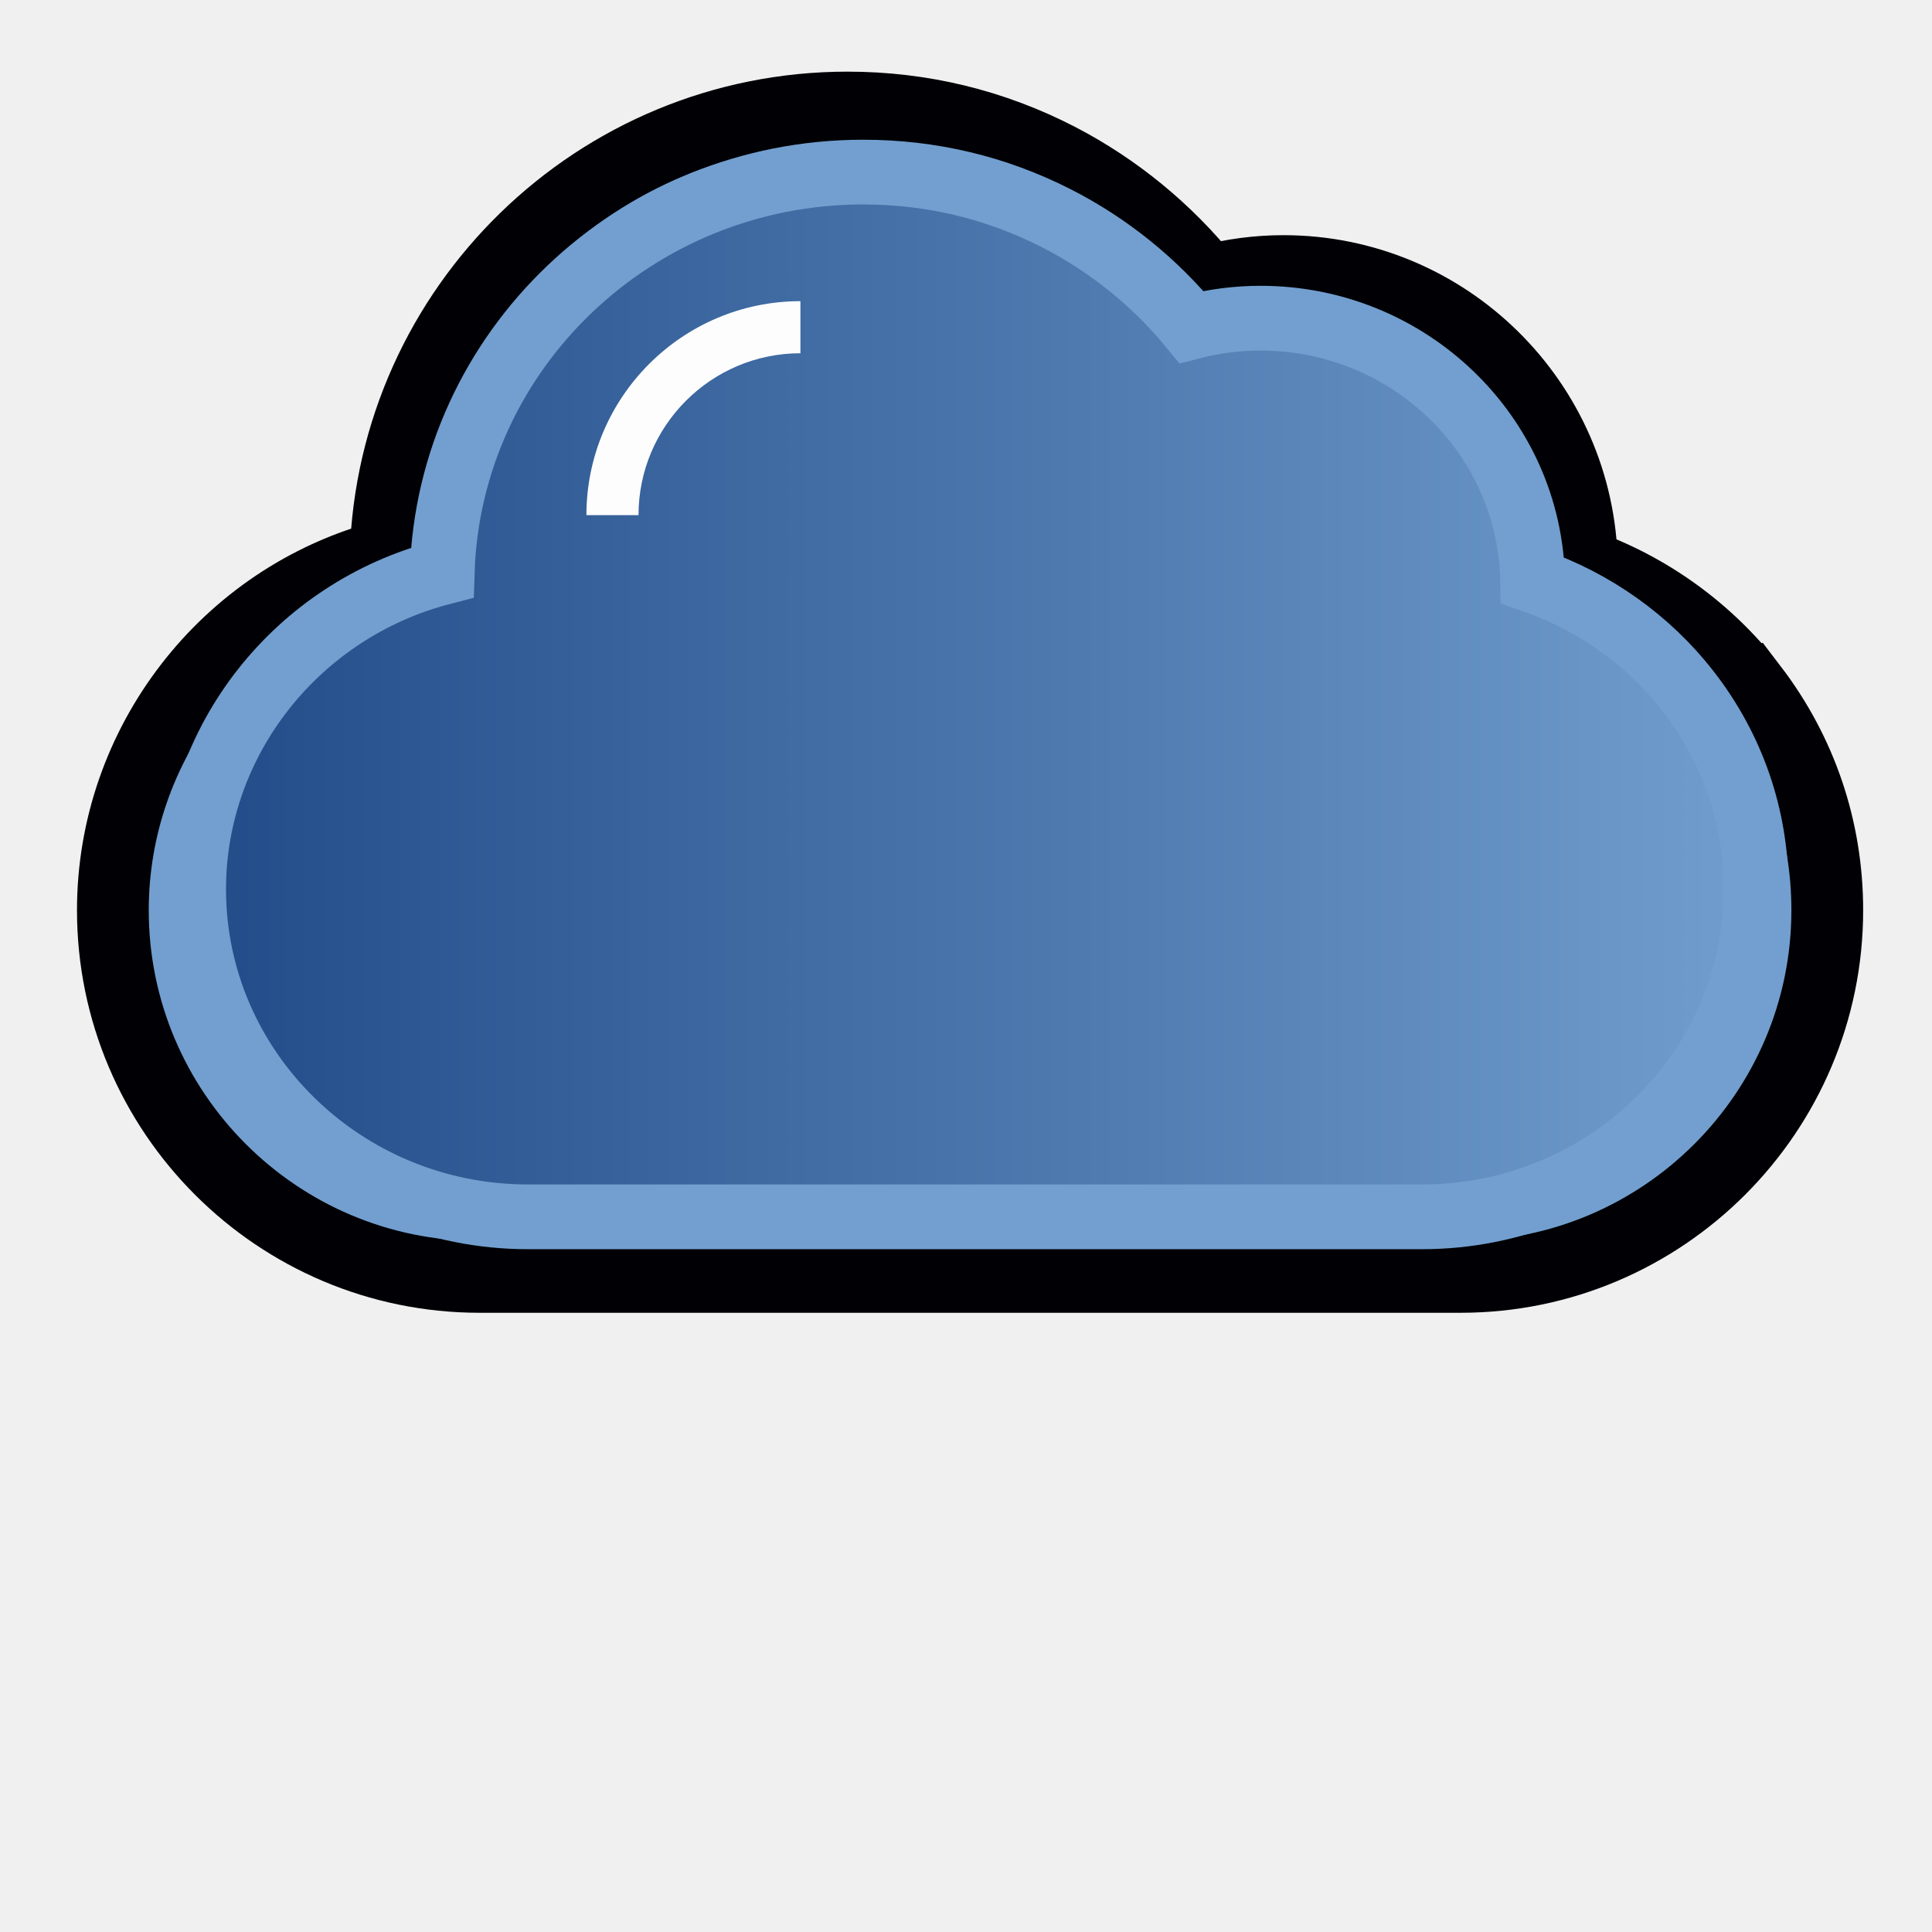
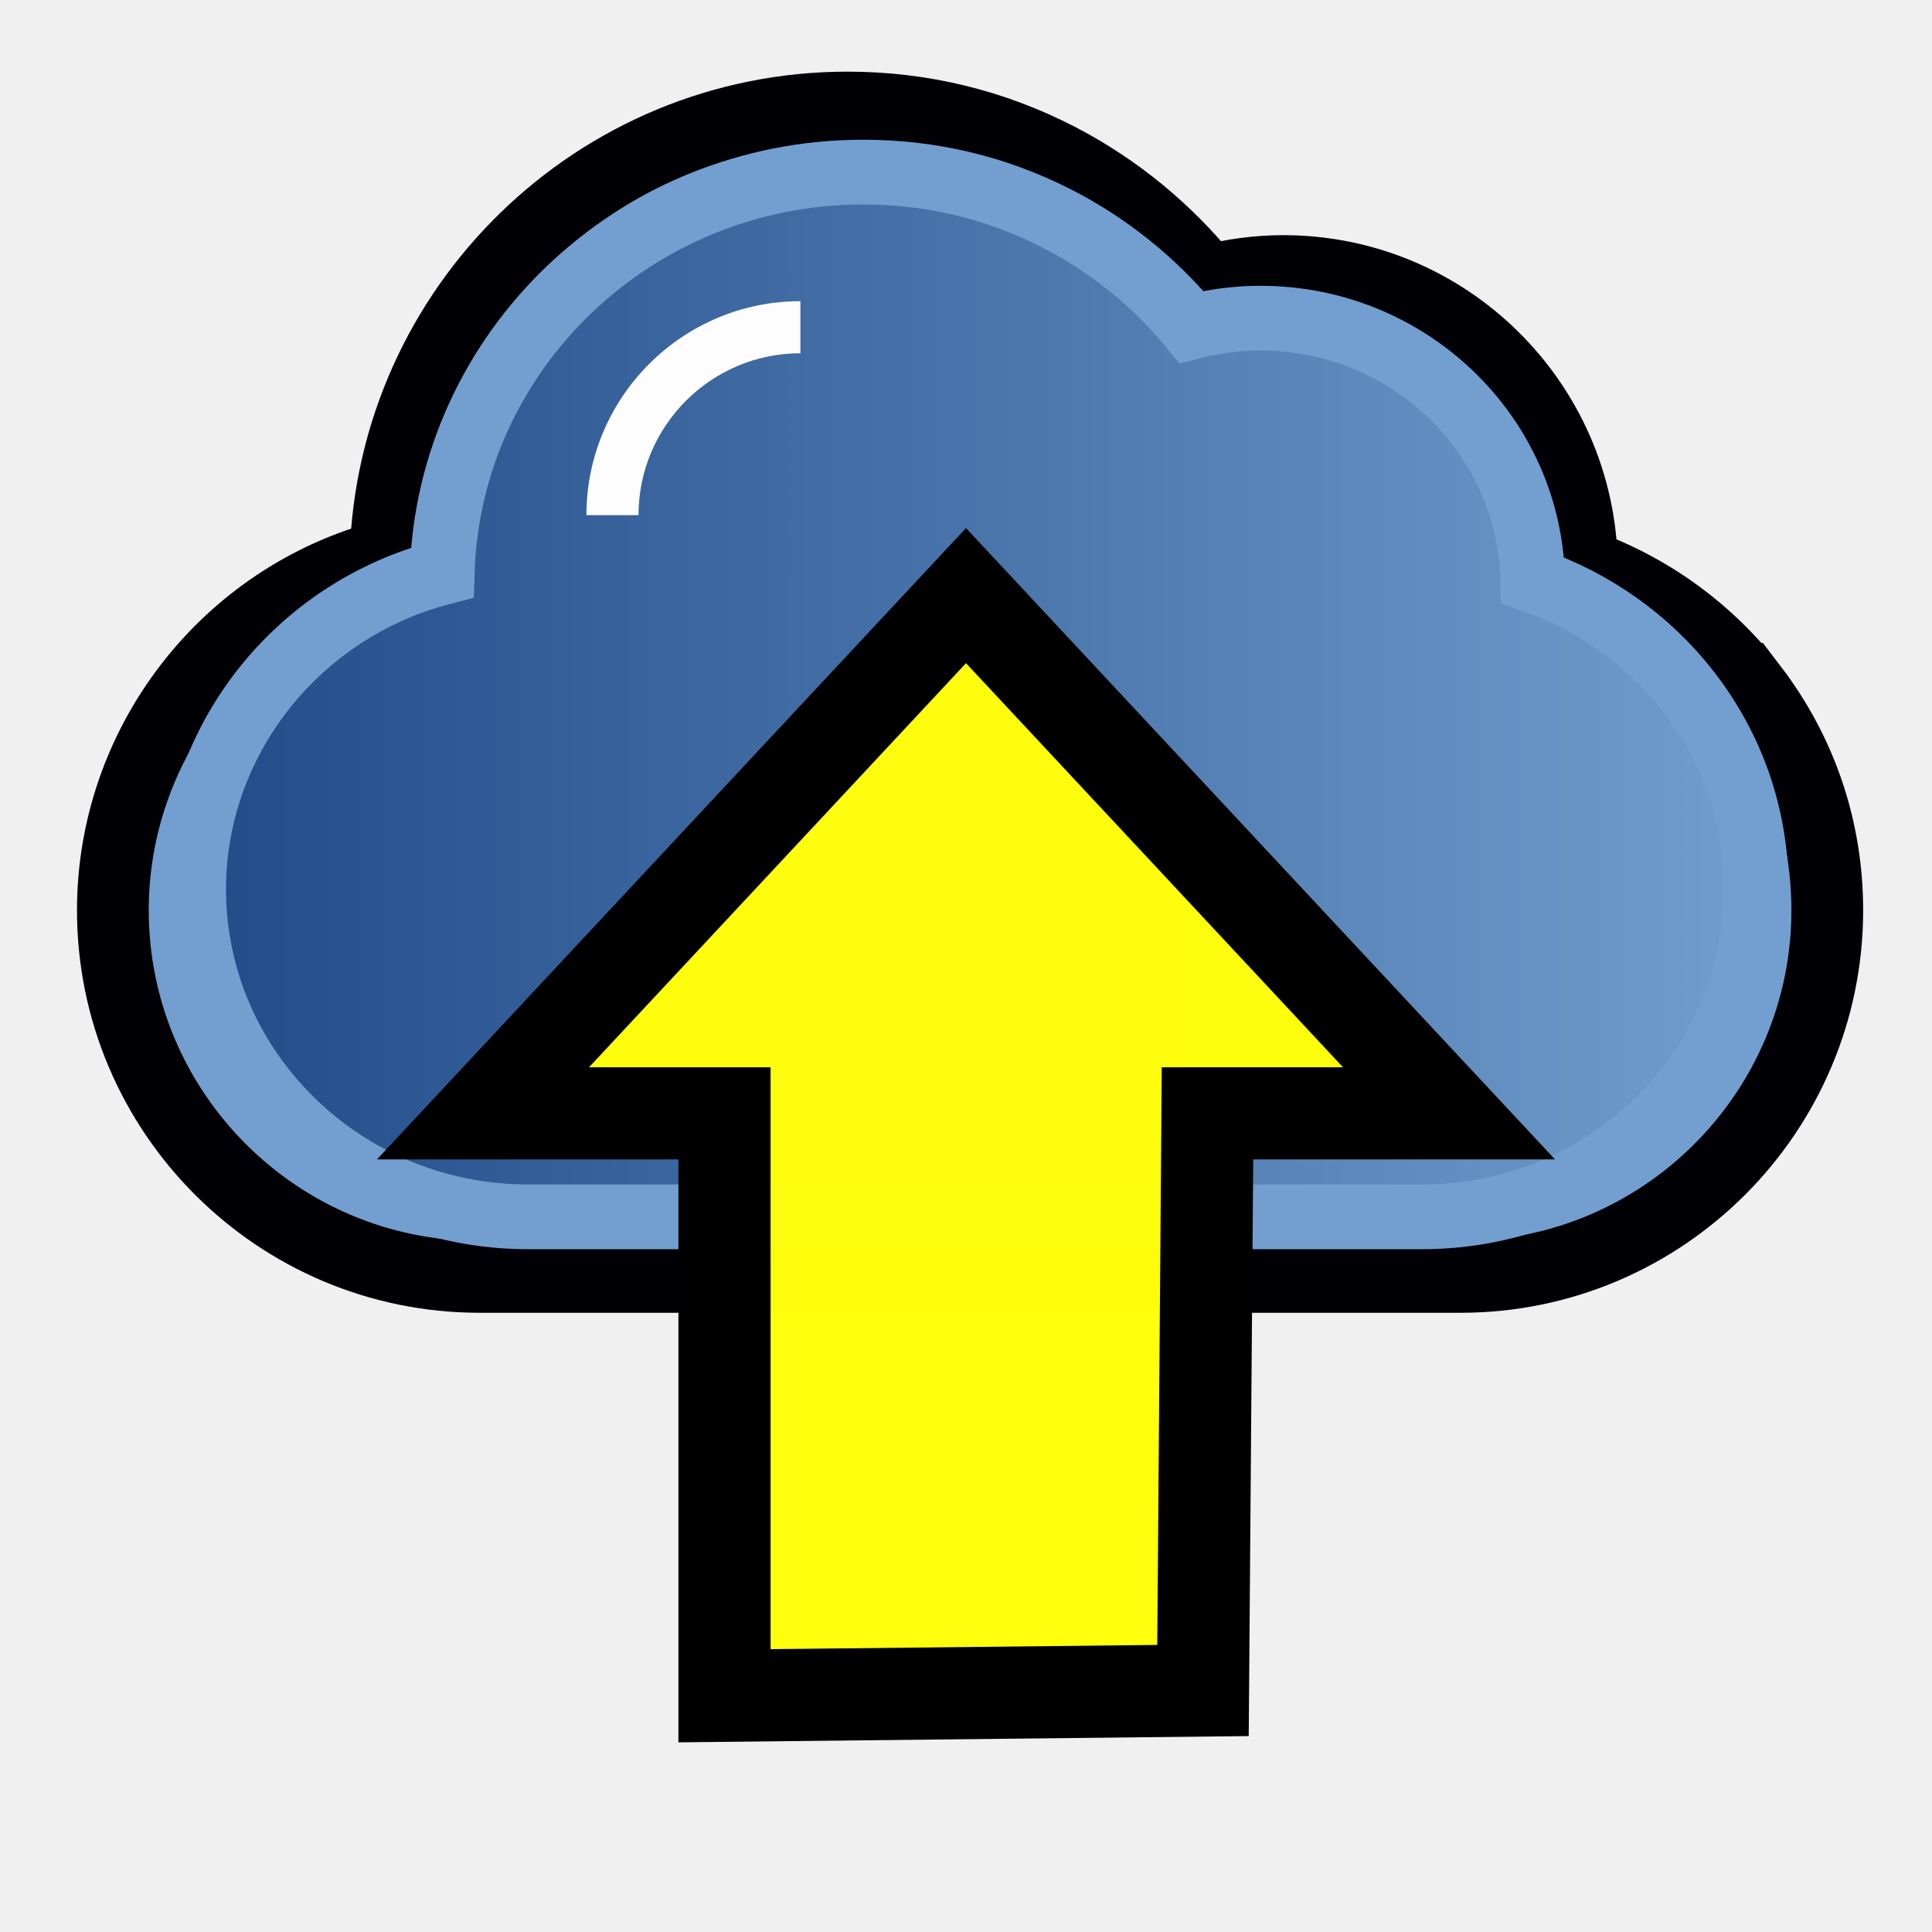
<svg xmlns="http://www.w3.org/2000/svg" xmlns:ns1="http://www.openswatchbook.org/uri/2009/osb" xmlns:xlink="http://www.w3.org/1999/xlink" version="1.1" id="Layer_1" x="0px" y="0px" width="64" height="64" viewBox="0 0 64 64" enable-background="new 0 0 32 32" xml:space="preserve">
  <defs id="defs7">
    <marker orient="auto" refY="0.0" refX="0.0" id="Arrow1Lstart" style="overflow:visible">
      <path id="path1792" d="M 0.0,0.0 L 5.0,-5.0 L -12.5,0.0 L 5.0,5.0 L 0.0,0.0 z " style="fill-rule:evenodd;stroke:#000000;stroke-width:1pt;stroke-opacity:1;fill:#000000;fill-opacity:1" transform="scale(0.8) translate(12.5,0)" />
    </marker>
    <linearGradient id="linearGradient3888">
      <stop style="stop-color:#204a87;stop-opacity:1" offset="0" id="stop3890" />
      <stop style="stop-color:#729fcf;stop-opacity:1" offset="1" id="stop3892" />
    </linearGradient>
    <linearGradient ns1:paint="solid" id="linearGradient6899">
      <stop id="stop6901" offset="0" style="stop-color:#074cff;stop-opacity:1;" />
    </linearGradient>
    <linearGradient ns1:paint="gradient" id="linearGradient4668">
      <stop id="stop4670" offset="0" style="stop-color:#009b00;stop-opacity:1;" />
      <stop id="stop4672" offset="1" style="stop-color:#009b00;stop-opacity:0;" />
    </linearGradient>
    <linearGradient ns1:paint="solid" id="linearGradient4662">
      <stop id="stop4664" offset="0" style="stop-color:#008000;stop-opacity:1;" />
    </linearGradient>
    <linearGradient ns1:paint="solid" id="linearGradient4529">
      <stop id="stop4531" offset="0" style="stop-color:#0047ff;stop-opacity:1;" />
    </linearGradient>
    <linearGradient id="linearGradient4513">
      <stop id="stop4515" offset="0" style="stop-color:#ffffff;stop-opacity:1;" />
      <stop id="stop4517" offset="1" style="stop-color:#999999;stop-opacity:1;" />
    </linearGradient>
    <linearGradient id="linearGradient3681">
      <stop style="stop-color:#fff110;stop-opacity:1;" offset="0" id="stop3697" />
      <stop id="stop3685" offset="1" style="stop-color:#cf7008;stop-opacity:1;" />
    </linearGradient>
    <pattern xlink:href="#Strips1_1-4" id="pattern5231" patternTransform="matrix(0.6764373,-0.8182915,2.457831,1.884455,-26.45061,18.29495)" />
    <pattern patternUnits="userSpaceOnUse" width="2" height="1" patternTransform="matrix(0.6677284,-1.003708,2.426188,2.311455,3.476099,3.534923)" id="Strips1_1-4">
      <rect style="fill:black;stroke:none" x="0" y="-0.5" width="1" height="2" id="rect4483-4" />
    </pattern>
    <pattern xlink:href="#Strips1_1-6" id="pattern5231-4" patternTransform="matrix(0.6677284,-1.003708,2.426188,2.311455,39.61838,8.96928)" />
    <pattern patternUnits="userSpaceOnUse" width="2" height="1" patternTransform="matrix(0.6677284,-1.003708,2.426188,2.311455,3.476099,3.534923)" id="Strips1_1-6">
      <rect style="fill:black;stroke:none" x="0" y="-0.5" width="1" height="2" id="rect4483-0" />
    </pattern>
    <pattern xlink:href="#pattern5231-3" id="pattern5296" patternTransform="matrix(0.6651338,-1.06313,2.41676,2.448297,-49.76257,2.954681)" />
    <pattern xlink:href="#Strips1_1-4-3" id="pattern5231-3" patternTransform="matrix(0.6677284,-1.003708,2.426188,2.311455,-26.33628,10.8872)" />
    <pattern patternUnits="userSpaceOnUse" width="2" height="1" patternTransform="matrix(0.6677284,-1.003708,2.426188,2.311455,3.476099,3.534923)" id="Strips1_1-4-3">
      <rect style="fill:black;stroke:none" x="0" y="-0.5" width="1" height="2" id="rect4483-4-6" />
    </pattern>
    <pattern xlink:href="#Strips1_1-9" id="pattern5330" patternTransform="matrix(0.4284489,-0.6215585,1.556767,1.431396,27.94841,13.30646)" />
    <pattern patternUnits="userSpaceOnUse" width="2" height="1" patternTransform="matrix(0.6677284,-1.003708,2.426188,2.311455,3.476099,3.534923)" id="Strips1_1-9">
      <rect style="fill:black;stroke:none" x="0" y="-0.5" width="1" height="2" id="rect4483-3" />
    </pattern>
    <linearGradient gradientTransform="translate(127.2727,-51.27273)" gradientUnits="userSpaceOnUse" y2="40.169" x2="4.061" y1="41.088" x1="37.898" id="linearGradient3687" xlink:href="#linearGradient3681" />
    <linearGradient gradientTransform="translate(127.2727,-51.27273)" gradientUnits="userSpaceOnUse" y2="43.559" x2="59.811" y1="40.485" x1="37.894" id="linearGradient3695" xlink:href="#linearGradient3681" />
    <linearGradient xlink:href="#linearGradient3681" id="linearGradient3608" gradientUnits="userSpaceOnUse" gradientTransform="translate(-37.00068,-20.48737)" x1="37.894" y1="40.485" x2="59.811" y2="43.559" />
    <radialGradient xlink:href="#linearGradient4513" id="radialGradient4538" gradientUnits="userSpaceOnUse" gradientTransform="matrix(1,0,0,1.184116,-8.517325,-3.409757)" cx="32.152" cy="7.932" fx="32.152" fy="7.932" r="23.635" />
    <radialGradient xlink:href="#linearGradient4513" id="radialGradient4538-6" gradientUnits="userSpaceOnUse" gradientTransform="matrix(1,0,0,1.184116,-8.517325,-3.409757)" cx="32.152" cy="7.932" fx="32.152" fy="7.932" r="23.635" />
    <radialGradient xlink:href="#linearGradient4513" id="radialGradient3069" gradientUnits="userSpaceOnUse" gradientTransform="matrix(0.3949791,0,0,1.184116,-2.716491,-26.06701)" cx="32.152" cy="35.869" fx="32.152" fy="35.869" r="23.635" />
    <radialGradient xlink:href="#linearGradient4513" id="radialGradient3102" gradientUnits="userSpaceOnUse" gradientTransform="matrix(0.3949791,0,0,1.184116,-2.716491,-26.06701)" cx="32.152" cy="35.869" fx="32.152" fy="35.869" r="23.635" />
    <pattern xlink:href="#Strips1_1-4-9" id="pattern5231-9" patternTransform="matrix(0.6764373,-0.8182915,2.457831,1.884455,-26.45061,18.29495)" />
    <pattern patternUnits="userSpaceOnUse" width="2" height="1" patternTransform="matrix(0.6677284,-1.003708,2.426188,2.311455,3.476099,3.534923)" id="Strips1_1-4-9">
      <rect style="fill:black;stroke:none" x="0" y="-0.5" width="1" height="2" id="rect4483-4-2" />
    </pattern>
    <pattern xlink:href="#Strips1_1-6-8" id="pattern5231-4-1" patternTransform="matrix(0.6677284,-1.003708,2.426188,2.311455,39.61838,8.96928)" />
    <pattern patternUnits="userSpaceOnUse" width="2" height="1" patternTransform="matrix(0.6677284,-1.003708,2.426188,2.311455,3.476099,3.534923)" id="Strips1_1-6-8">
      <rect style="fill:black;stroke:none" x="0" y="-0.5" width="1" height="2" id="rect4483-0-0" />
    </pattern>
    <pattern xlink:href="#pattern5231-3-7" id="pattern5296-6" patternTransform="matrix(0.6651338,-1.06313,2.41676,2.448297,-49.76257,2.954681)" />
    <pattern xlink:href="#Strips1_1-4-3-8" id="pattern5231-3-7" patternTransform="matrix(0.6677284,-1.003708,2.426188,2.311455,-26.33628,10.8872)" />
    <pattern patternUnits="userSpaceOnUse" width="2" height="1" patternTransform="matrix(0.6677284,-1.003708,2.426188,2.311455,3.476099,3.534923)" id="Strips1_1-4-3-8">
      <rect style="fill:black;stroke:none" x="0" y="-0.5" width="1" height="2" id="rect4483-4-6-4" />
    </pattern>
    <pattern xlink:href="#Strips1_1-9-7" id="pattern5330-0" patternTransform="matrix(0.4284489,-0.6215585,1.556767,1.431396,27.94841,13.30646)" />
    <pattern patternUnits="userSpaceOnUse" width="2" height="1" patternTransform="matrix(0.6677284,-1.003708,2.426188,2.311455,3.476099,3.534923)" id="Strips1_1-9-7">
      <rect style="fill:black;stroke:none" x="0" y="-0.5" width="1" height="2" id="rect4483-3-7" />
    </pattern>
    <linearGradient gradientTransform="translate(127.2727,-51.27273)" gradientUnits="userSpaceOnUse" y2="40.169" x2="4.061" y1="41.088" x1="37.898" id="linearGradient4480" xlink:href="#linearGradient3681" />
    <linearGradient gradientTransform="translate(127.2727,-51.27273)" gradientUnits="userSpaceOnUse" y2="43.559" x2="59.811" y1="40.485" x1="37.894" id="linearGradient4482" xlink:href="#linearGradient3681" />
    <linearGradient xlink:href="#linearGradient3681" id="linearGradient4484" gradientUnits="userSpaceOnUse" gradientTransform="translate(-37.00068,-20.48737)" x1="37.894" y1="40.485" x2="59.811" y2="43.559" />
    <radialGradient xlink:href="#linearGradient4513" id="radialGradient4538-3" gradientUnits="userSpaceOnUse" gradientTransform="matrix(1,0,0,1.184116,-8.517325,-3.409757)" cx="32.152" cy="7.932" fx="32.152" fy="7.932" r="23.635" />
    <radialGradient xlink:href="#linearGradient4513" id="radialGradient4538-6-9" gradientUnits="userSpaceOnUse" gradientTransform="matrix(1,0,0,1.184116,-8.517325,-3.409757)" cx="32.152" cy="7.932" fx="32.152" fy="7.932" r="23.635" />
    <radialGradient xlink:href="#linearGradient4513" id="radialGradient3069-7" gradientUnits="userSpaceOnUse" gradientTransform="matrix(0.3949791,0,0,1.184116,-2.716491,-26.06701)" cx="32.152" cy="35.869" fx="32.152" fy="35.869" r="23.635" />
    <radialGradient xlink:href="#linearGradient4513" id="radialGradient3102-2" gradientUnits="userSpaceOnUse" gradientTransform="matrix(0.3949791,0,0,1.184116,-2.716491,-26.06701)" cx="32.152" cy="35.869" fx="32.152" fy="35.869" r="23.635" />
    <linearGradient xlink:href="#linearGradient3888" id="linearGradient1569" x1="-10.716" y1="256" x2="522.716" y2="256" gradientUnits="userSpaceOnUse" gradientTransform="matrix(0.1010943,0,0,0.09909834,8.569883,-4.626869)" />
  </defs>
  <g style="fill:#000000;fill-opacity:1;stroke:none" id="g1504" transform="matrix(0.1109209,0,0,0.1109209,4.060724,-3.740451)">
</g>
  <g style="fill:#000000;fill-opacity:1;stroke:none" id="g1506" transform="matrix(0.1109209,0,0,0.1109209,4.060724,-3.740451)">
</g>
  <g style="fill:#000000;fill-opacity:1;stroke:none" id="g1508" transform="matrix(0.1109209,0,0,0.1109209,4.060724,-3.740451)">
</g>
  <g style="fill:#000000;fill-opacity:1;stroke:none" id="g1510" transform="matrix(0.1109209,0,0,0.1109209,4.060724,-3.740451)">
</g>
  <g style="fill:#000000;fill-opacity:1;stroke:none" id="g1512" transform="matrix(0.1109209,0,0,0.1109209,4.060724,-3.740451)">
</g>
  <g style="fill:#000000;fill-opacity:1;stroke:none" id="g1514" transform="matrix(0.1109209,0,0,0.1109209,4.060724,-3.740451)">
</g>
  <g style="fill:#000000;fill-opacity:1;stroke:none" id="g1516" transform="matrix(0.1109209,0,0,0.1109209,4.060724,-3.740451)">
</g>
  <g style="fill:#000000;fill-opacity:1;stroke:none" id="g1518" transform="matrix(0.1109209,0,0,0.1109209,4.060724,-3.740451)">
</g>
  <g style="fill:#000000;fill-opacity:1;stroke:none" id="g1520" transform="matrix(0.1109209,0,0,0.1109209,4.060724,-3.740451)">
</g>
  <g style="fill:#000000;fill-opacity:1;stroke:none" id="g1522" transform="matrix(0.1109209,0,0,0.1109209,4.060724,-3.740451)">
</g>
  <g style="fill:#000000;fill-opacity:1;stroke:none" id="g1524" transform="matrix(0.1109209,0,0,0.1109209,4.060724,-3.740451)">
</g>
  <g style="fill:#000000;fill-opacity:1;stroke:none" id="g1526" transform="matrix(0.1109209,0,0,0.1109209,4.060724,-3.740451)">
</g>
  <g style="fill:#000000;fill-opacity:1;stroke:none" id="g1528" transform="matrix(0.1109209,0,0,0.1109209,4.060724,-3.740451)">
</g>
  <g style="fill:#000000;fill-opacity:1;stroke:none" id="g1530" transform="matrix(0.1109209,0,0,0.1109209,4.060724,-3.740451)">
</g>
  <g style="fill:#000000;fill-opacity:1;stroke:none" id="g1532" transform="matrix(0.1109209,0,0,0.1109209,4.060724,-3.740451)">
</g>
  <g id="g1786" transform="translate(-2.155172,2.262931)">
    <path id="path1699" d="M 60.197,20.531 C 58.762,18.653 56.778,17.216 54.558,16.435 54.466,11.06 50.066,6.716 44.67,6.716 c -0.845,0 -1.687,0.11 -2.512,0.328 -1.342,-1.672 -3.036,-3.063 -4.929,-4.044 -2.179,-1.128 -4.535,-1.701 -7.002,-1.701 -8.286,0 -15.056,6.619 -15.299,14.848 -5.276,1.395 -9.034,6.223 -9.034,11.742 0,6.698 5.449,12.147 12.147,12.147 h 32.498 c 6.698,0 12.147,-5.449 12.147,-12.147 0,-2.686 -0.86,-5.23 -2.487,-7.359 z" style="fill:#729fcf;fill-opacity:1;stroke:#000005;stroke-width:2.377;stroke-miterlimit:4;stroke-dasharray:none;stroke-opacity:1" />
    <path style="fill:url(#linearGradient1569);fill-opacity:1;stroke:#729fcf;stroke-width:2.145;stroke-miterlimit:4;stroke-dasharray:none;stroke-opacity:1" d="m 58.064,20.62 c -1.308,-1.678 -3.117,-2.962 -5.14,-3.66 -0.084,-4.802 -4.094,-8.683 -9.012,-8.683 -0.77,0 -1.538,0.098 -2.289,0.293 C 40.399,7.076 38.855,5.834 37.129,4.958 35.144,3.949 32.997,3.438 30.748,3.438 c -7.552,0 -13.722,5.914 -13.944,13.265 -4.808,1.246 -8.234,5.56 -8.234,10.491 0,5.984 4.966,10.852 11.071,10.852 h 29.619 c 6.104,0 11.071,-4.868 11.071,-10.852 0,-2.399 -0.784,-4.673 -2.267,-6.574 z" id="path1494" />
    <path style="opacity:1;fill:#ffffff;fill-opacity:0.986;stroke:none;stroke-width:0.111" d="m 21.582,14.802 h 1.725 c 0,-2.957 2.406,-5.363 5.363,-5.363 V 7.714 c -3.909,-1.11e-4 -7.089,3.18 -7.089,7.088 z" id="path1496" />
  </g>
+   <path style="fill:#ffff0c;fill-opacity:0.986;stroke:#000000;stroke-width:3.053;stroke-linecap:butt;stroke-linejoin:miter;stroke-miterlimit:4;stroke-dasharray:none;stroke-opacity:1" d="M 39.851,56 40,36.881 h 8 L 32,19.731 16,36.881 h 8 v 19.293 z" id="path1790" />
</svg>
